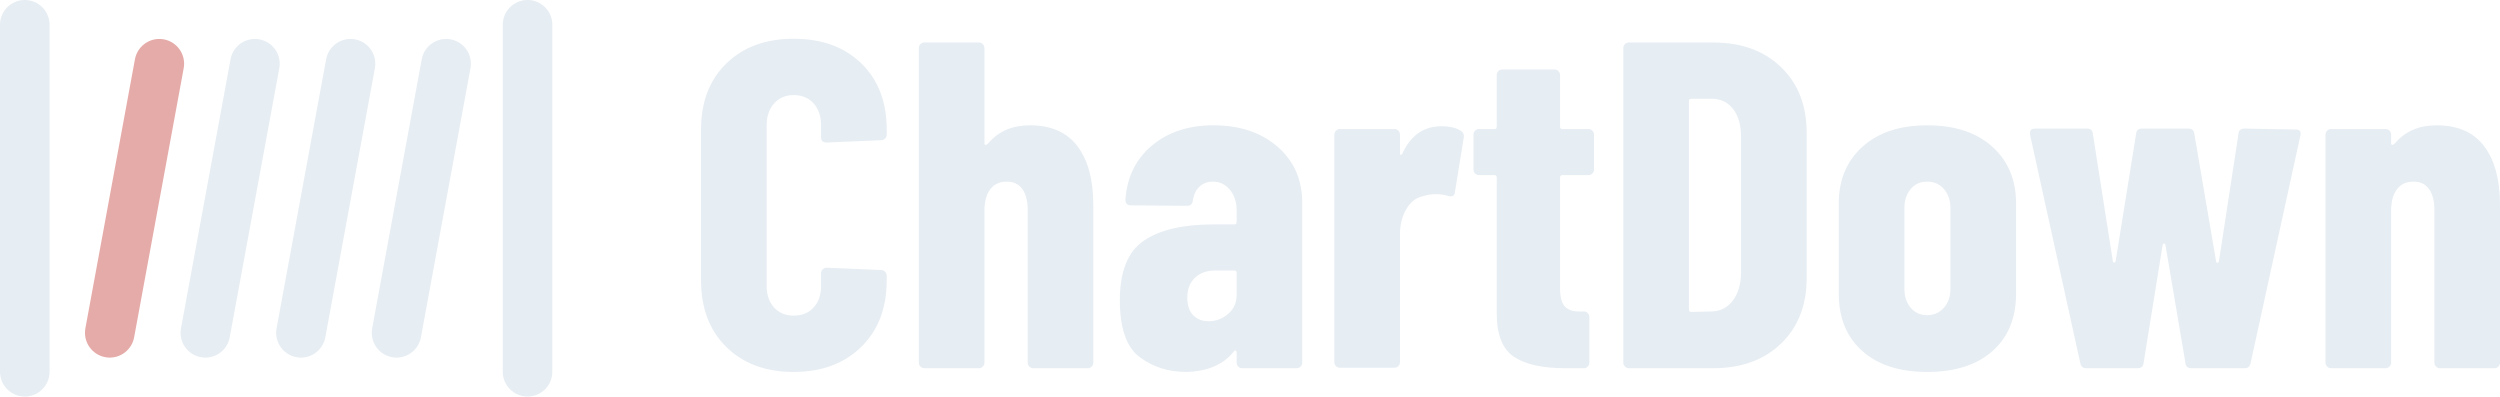
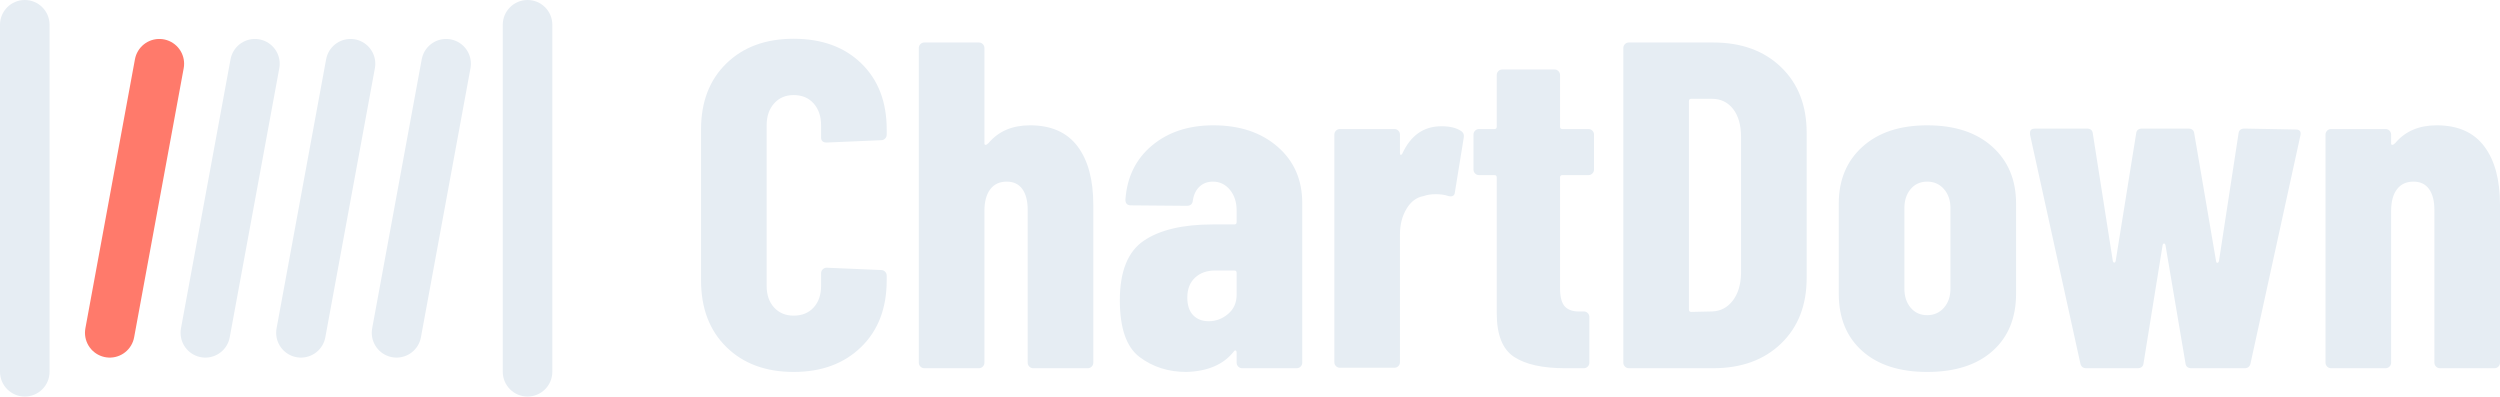
<svg xmlns="http://www.w3.org/2000/svg" viewBox="9 20 353.05 56" width="353.05" height="56" role="img" aria-label="ChartDown">
  <rect x="9" y="20" width="7" height="56" rx="3.5" fill="#E6EDF3" />
  <rect x="80" y="20" width="7" height="56" rx="3.5" fill="#E6EDF3" />
-   <line x1="24.5" y1="67" x2="31.5" y2="29" stroke="#E5ABA8" stroke-width="7" stroke-linecap="round" />
+   <line x1="24.5" y1="67" x2="31.5" y2="29" stroke="#FF7A6B" stroke-width="7" stroke-linecap="round" />
  <line x1="38" y1="67" x2="45" y2="29" stroke="#E6EDF3" stroke-width="7" stroke-linecap="round" />
  <line x1="51.5" y1="67" x2="58.5" y2="29" stroke="#E6EDF3" stroke-width="7" stroke-linecap="round" />
  <line x1="65" y1="67" x2="72" y2="29" stroke="#E6EDF3" stroke-width="7" stroke-linecap="round" />
  <path d="M108.0 59.58V38.289Q108.0 32.44 111.581 28.957Q115.163 25.474 121.077 25.474Q127.057 25.474 130.639 28.957Q134.22 32.44 134.22 38.289V39.011Q134.22 39.34 133.99 39.57Q133.76 39.8 133.431 39.8L125.743 40.129Q124.954 40.129 124.954 39.406V37.697Q124.954 35.791 123.903 34.609Q122.851 33.426 121.077 33.426Q119.369 33.426 118.317 34.609Q117.266 35.791 117.266 37.697V60.369Q117.266 62.274 118.317 63.424Q119.369 64.574 121.077 64.574Q122.851 64.574 123.903 63.424Q124.954 62.274 124.954 60.369V58.594Q124.954 58.266 125.184 58.036Q125.414 57.806 125.743 57.806L133.431 58.134Q133.76 58.134 133.99 58.364Q134.22 58.594 134.22 58.923V59.58Q134.22 65.494 130.606 69.01Q126.991 72.526 121.077 72.526Q115.163 72.526 111.581 69.01Q108.0 65.494 108.0 59.58Z M163.397 48.934V71.211Q163.397 71.54 163.167 71.77Q162.937 72.0 162.609 72.0H154.92Q154.591 72.0 154.361 71.77Q154.131 71.54 154.131 71.211V49.657Q154.131 47.751 153.376 46.7Q152.62 45.649 151.174 45.649Q149.663 45.649 148.841 46.733Q148.02 47.817 148.02 49.789V71.211Q148.02 71.54 147.79 71.77Q147.56 72.0 147.231 72.0H139.543Q139.214 72.0 138.984 71.77Q138.754 71.54 138.754 71.211V26.789Q138.754 26.46 138.984 26.23Q139.214 26.0 139.543 26.0H147.231Q147.56 26.0 147.79 26.23Q148.02 26.46 148.02 26.789V40.26Q148.02 40.457 148.184 40.457Q148.349 40.457 148.611 40.194Q150.714 37.697 154.46 37.697Q158.929 37.697 161.163 40.654Q163.397 43.611 163.397 48.934Z M192.903 48.671V71.211Q192.903 71.54 192.673 71.77Q192.443 72.0 192.114 72.0H184.426Q184.097 72.0 183.867 71.77Q183.637 71.54 183.637 71.211V69.766Q183.637 69.569 183.506 69.503Q183.374 69.437 183.243 69.634Q181.074 72.394 176.54 72.526Q172.729 72.526 169.936 70.423Q167.143 68.32 167.143 62.406Q167.143 56.294 170.527 53.994Q173.911 51.694 180.286 51.694H183.309Q183.637 51.694 183.637 51.366V49.723Q183.637 47.949 182.684 46.799Q181.731 45.649 180.286 45.649Q179.169 45.649 178.413 46.339Q177.657 47.029 177.46 48.277Q177.394 49.066 176.606 49.066L168.72 49.0Q167.931 49.0 167.931 48.211Q168.26 43.414 171.677 40.556Q175.094 37.697 180.351 37.697Q185.937 37.697 189.42 40.72Q192.903 43.743 192.903 48.671ZM183.637 61.617V58.529Q183.637 58.2 183.309 58.2H180.614Q178.84 58.2 177.756 59.219Q176.671 60.237 176.671 62.011Q176.671 63.654 177.493 64.509Q178.314 65.363 179.694 65.363Q181.206 65.363 182.421 64.344Q183.637 63.326 183.637 61.617Z M215.311 38.486Q215.837 38.814 215.706 39.471L214.457 47.16Q214.391 47.883 213.537 47.686Q212.814 47.423 211.763 47.423Q210.777 47.423 210.054 47.686Q208.543 47.949 207.623 49.493Q206.703 51.037 206.703 53.074V71.146Q206.703 71.474 206.473 71.704Q206.243 71.934 205.914 71.934H198.226Q197.897 71.934 197.667 71.704Q197.437 71.474 197.437 71.146V39.011Q197.437 38.683 197.667 38.453Q197.897 38.223 198.226 38.223H205.914Q206.243 38.223 206.473 38.453Q206.703 38.683 206.703 39.011V41.574Q206.703 41.837 206.801 41.87Q206.9 41.903 207.031 41.706Q208.806 37.829 212.551 37.829Q214.326 37.829 215.311 38.486Z M233.317 44.729H229.637Q229.309 44.729 229.309 45.057V60.697Q229.309 62.603 230.031 63.326Q230.754 64.049 232.2 63.983H232.66Q232.989 63.983 233.219 64.213Q233.449 64.443 233.449 64.771V71.211Q233.449 71.54 233.219 71.77Q232.989 72.0 232.66 72.0H230.031Q225.234 72.0 222.803 70.39Q220.371 68.78 220.371 64.246V45.057Q220.371 44.729 220.043 44.729H217.874Q217.546 44.729 217.316 44.499Q217.086 44.269 217.086 43.94V39.011Q217.086 38.683 217.316 38.453Q217.546 38.223 217.874 38.223H220.043Q220.371 38.223 220.371 37.894V30.6Q220.371 30.271 220.601 30.041Q220.831 29.811 221.16 29.811H228.52Q228.849 29.811 229.079 30.041Q229.309 30.271 229.309 30.6V37.894Q229.309 38.223 229.637 38.223H233.317Q233.646 38.223 233.876 38.453Q234.106 38.683 234.106 39.011V43.94Q234.106 44.269 233.876 44.499Q233.646 44.729 233.317 44.729Z M238.246 71.211V26.789Q238.246 26.46 238.476 26.23Q238.706 26.0 239.034 26.0H250.929Q256.909 26.0 260.523 29.483Q264.137 32.966 264.137 38.749V59.251Q264.137 65.034 260.523 68.517Q256.909 72.0 250.929 72.0H239.034Q238.706 72.0 238.476 71.77Q238.246 71.54 238.246 71.211ZM247.84 64.049 250.797 63.983Q252.571 63.917 253.689 62.471Q254.806 61.026 254.871 58.66V39.34Q254.871 36.843 253.754 35.397Q252.637 33.951 250.731 33.951H247.84Q247.511 33.951 247.511 34.28V63.72Q247.511 64.049 247.84 64.049Z M268.671 61.486V48.737Q268.671 43.743 272.023 40.72Q275.374 37.697 281.157 37.697Q287.006 37.697 290.357 40.72Q293.709 43.743 293.709 48.737V61.486Q293.709 66.611 290.39 69.569Q287.071 72.526 281.157 72.526Q275.309 72.526 271.99 69.569Q268.671 66.611 268.671 61.486ZM284.443 60.763V49.394Q284.443 47.751 283.523 46.7Q282.603 45.649 281.157 45.649Q279.711 45.649 278.824 46.7Q277.937 47.751 277.937 49.394V60.763Q277.937 62.406 278.824 63.457Q279.711 64.509 281.157 64.509Q282.603 64.509 283.523 63.457Q284.443 62.406 284.443 60.763Z M302.777 71.277 295.68 39.011V38.749Q295.68 38.157 296.403 38.157H303.697Q304.486 38.157 304.551 38.88L307.377 56.886Q307.443 57.083 307.574 57.083Q307.706 57.083 307.771 56.886L310.663 38.88Q310.729 38.157 311.517 38.157H318.023Q318.811 38.157 318.877 38.88L321.966 56.951Q322.031 57.149 322.163 57.116Q322.294 57.083 322.36 56.886L325.12 38.88Q325.186 38.157 325.974 38.157L333.203 38.289Q334.057 38.289 333.86 39.143L326.829 71.277Q326.697 72.0 325.974 72.0H318.483Q317.694 72.0 317.629 71.277L314.803 54.586Q314.737 54.389 314.606 54.389Q314.474 54.389 314.409 54.586L311.714 71.277Q311.649 72.0 310.86 72.0H303.631Q302.909 72.0 302.777 71.277Z M362.051 48.934V71.211Q362.051 71.54 361.821 71.77Q361.591 72.0 361.263 72.0H353.574Q353.246 72.0 353.016 71.77Q352.786 71.54 352.786 71.211V49.657Q352.786 47.751 352.03 46.7Q351.274 45.649 349.829 45.649Q348.317 45.649 347.496 46.733Q346.674 47.817 346.674 49.789V71.211Q346.674 71.54 346.444 71.77Q346.214 72.0 345.886 72.0H338.197Q337.869 72.0 337.639 71.77Q337.409 71.54 337.409 71.211V39.011Q337.409 38.683 337.639 38.453Q337.869 38.223 338.197 38.223H345.886Q346.214 38.223 346.444 38.453Q346.674 38.683 346.674 39.011V40.26Q346.674 40.457 346.839 40.457Q347.003 40.457 347.266 40.194Q349.369 37.697 353.114 37.697Q357.583 37.697 359.817 40.654Q362.051 43.611 362.051 48.934Z" fill="#E6EDF3" />
</svg>
